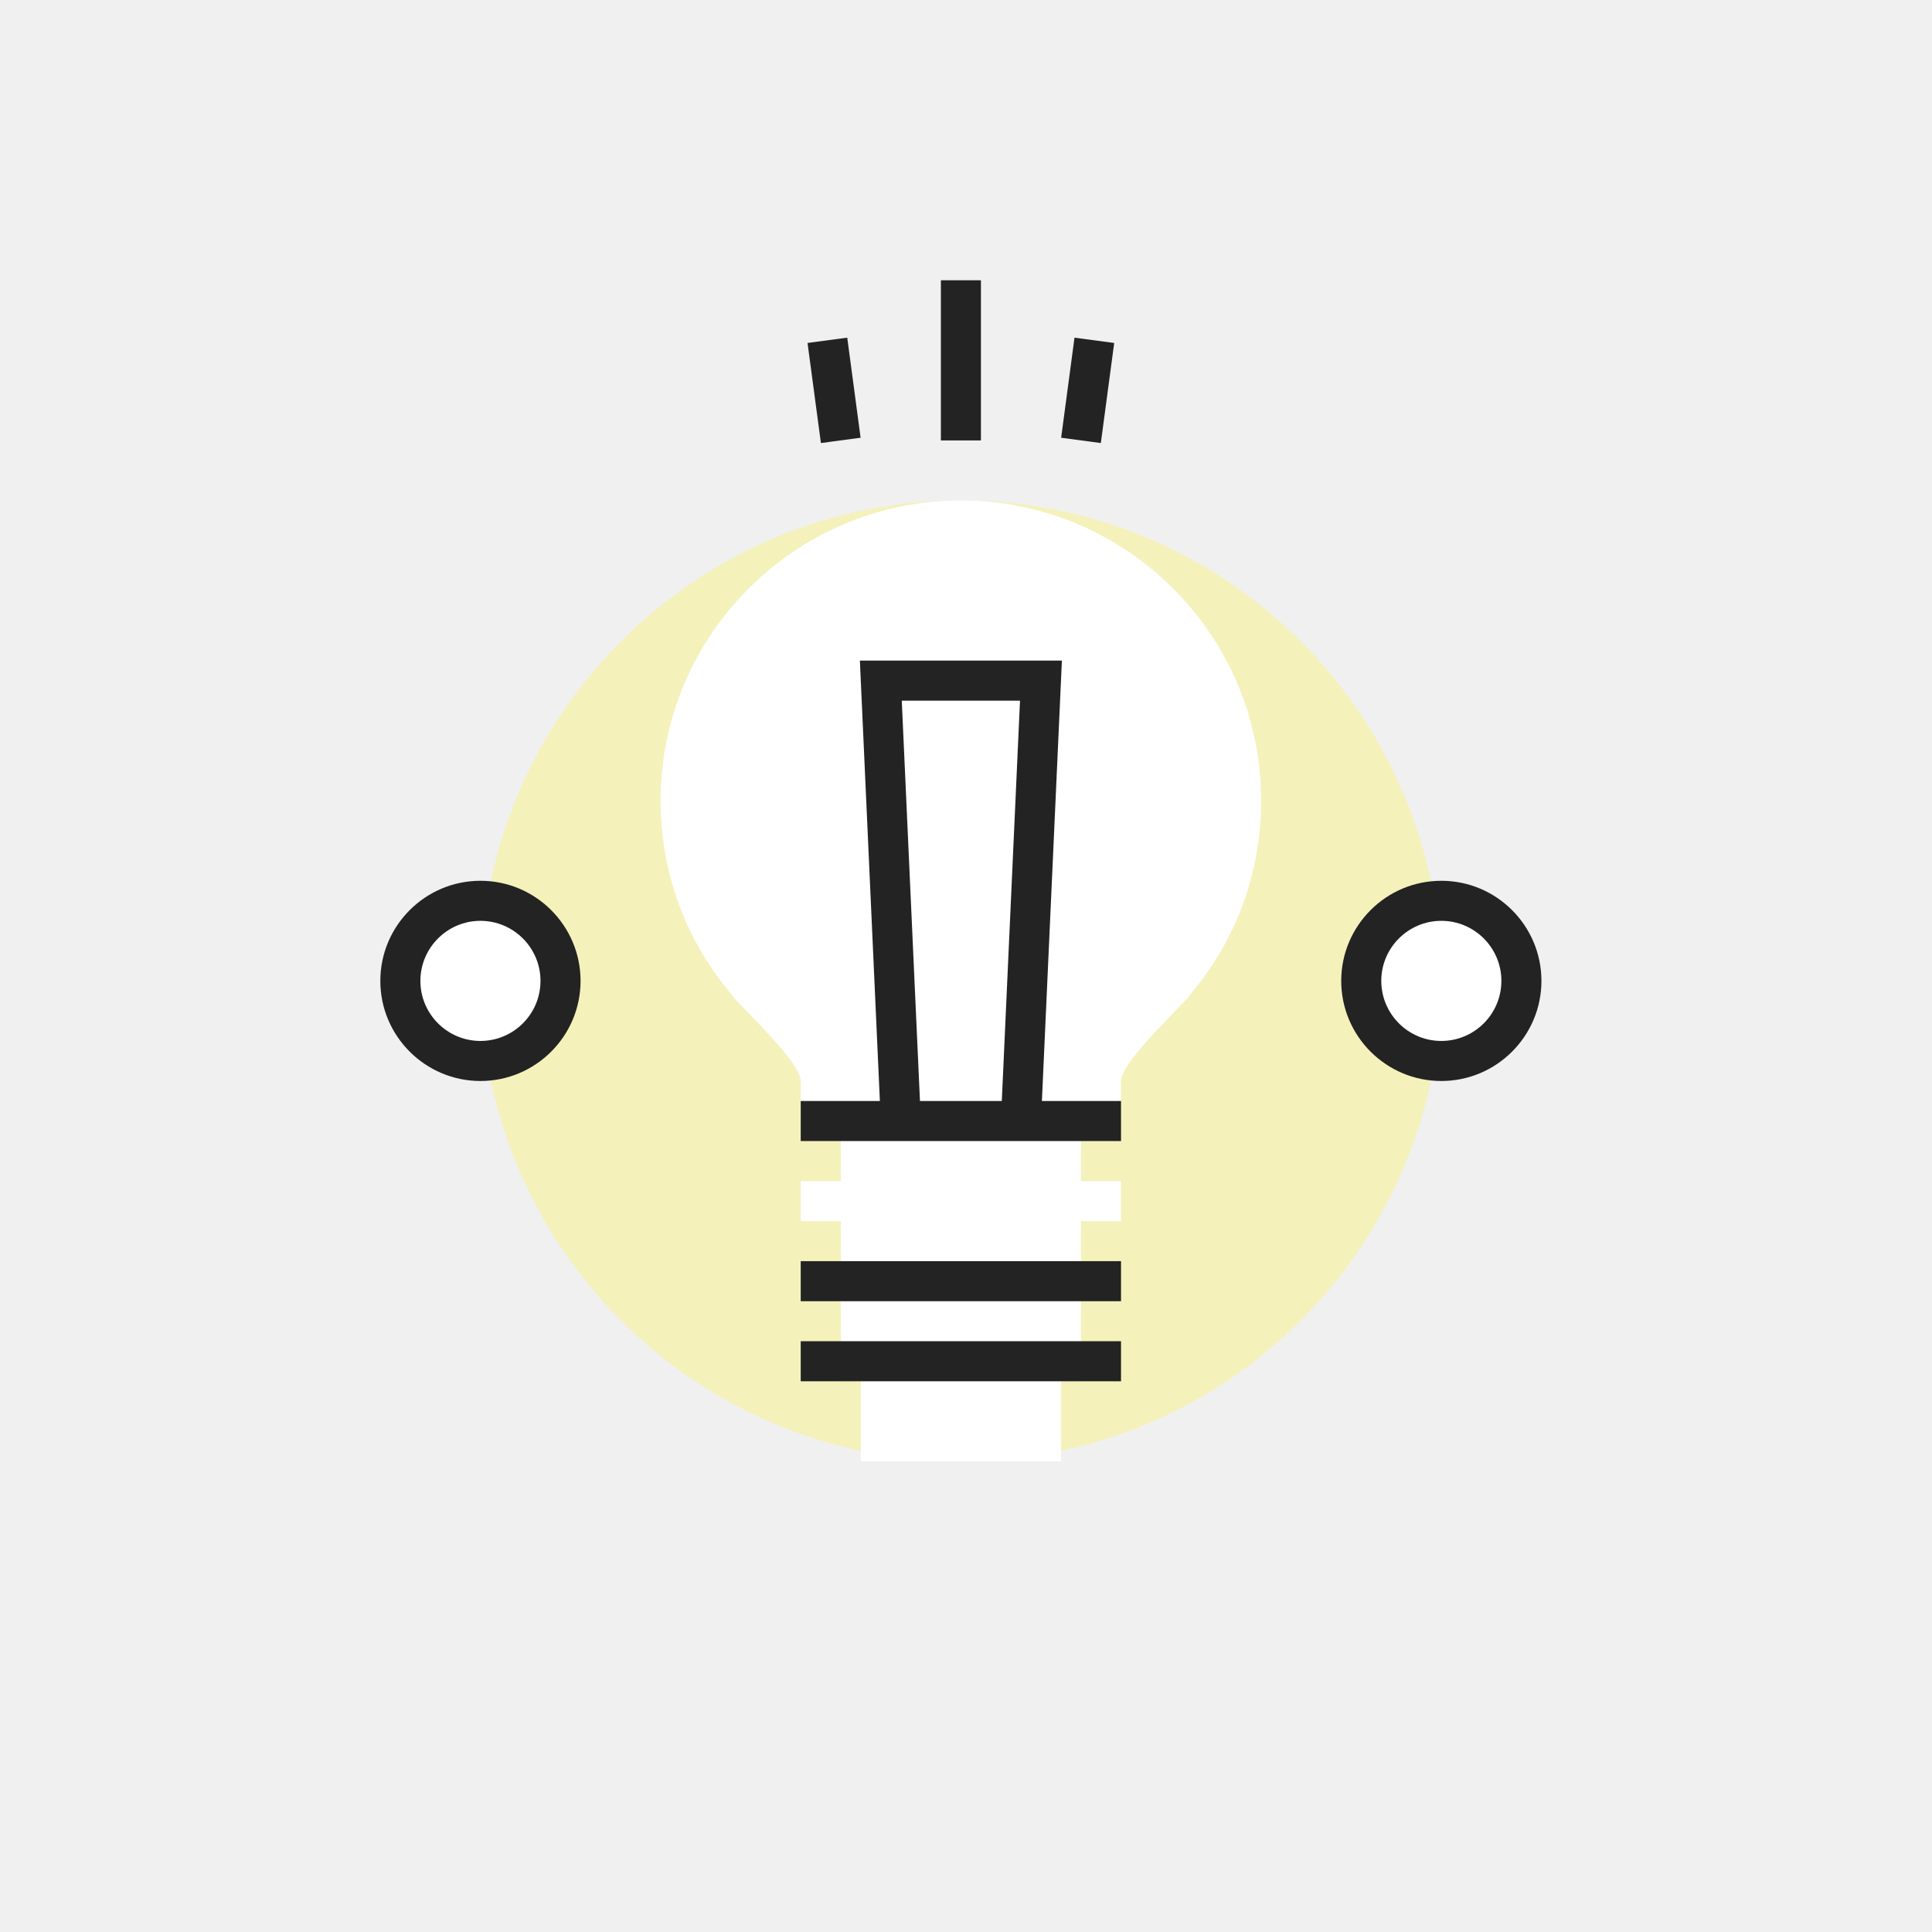
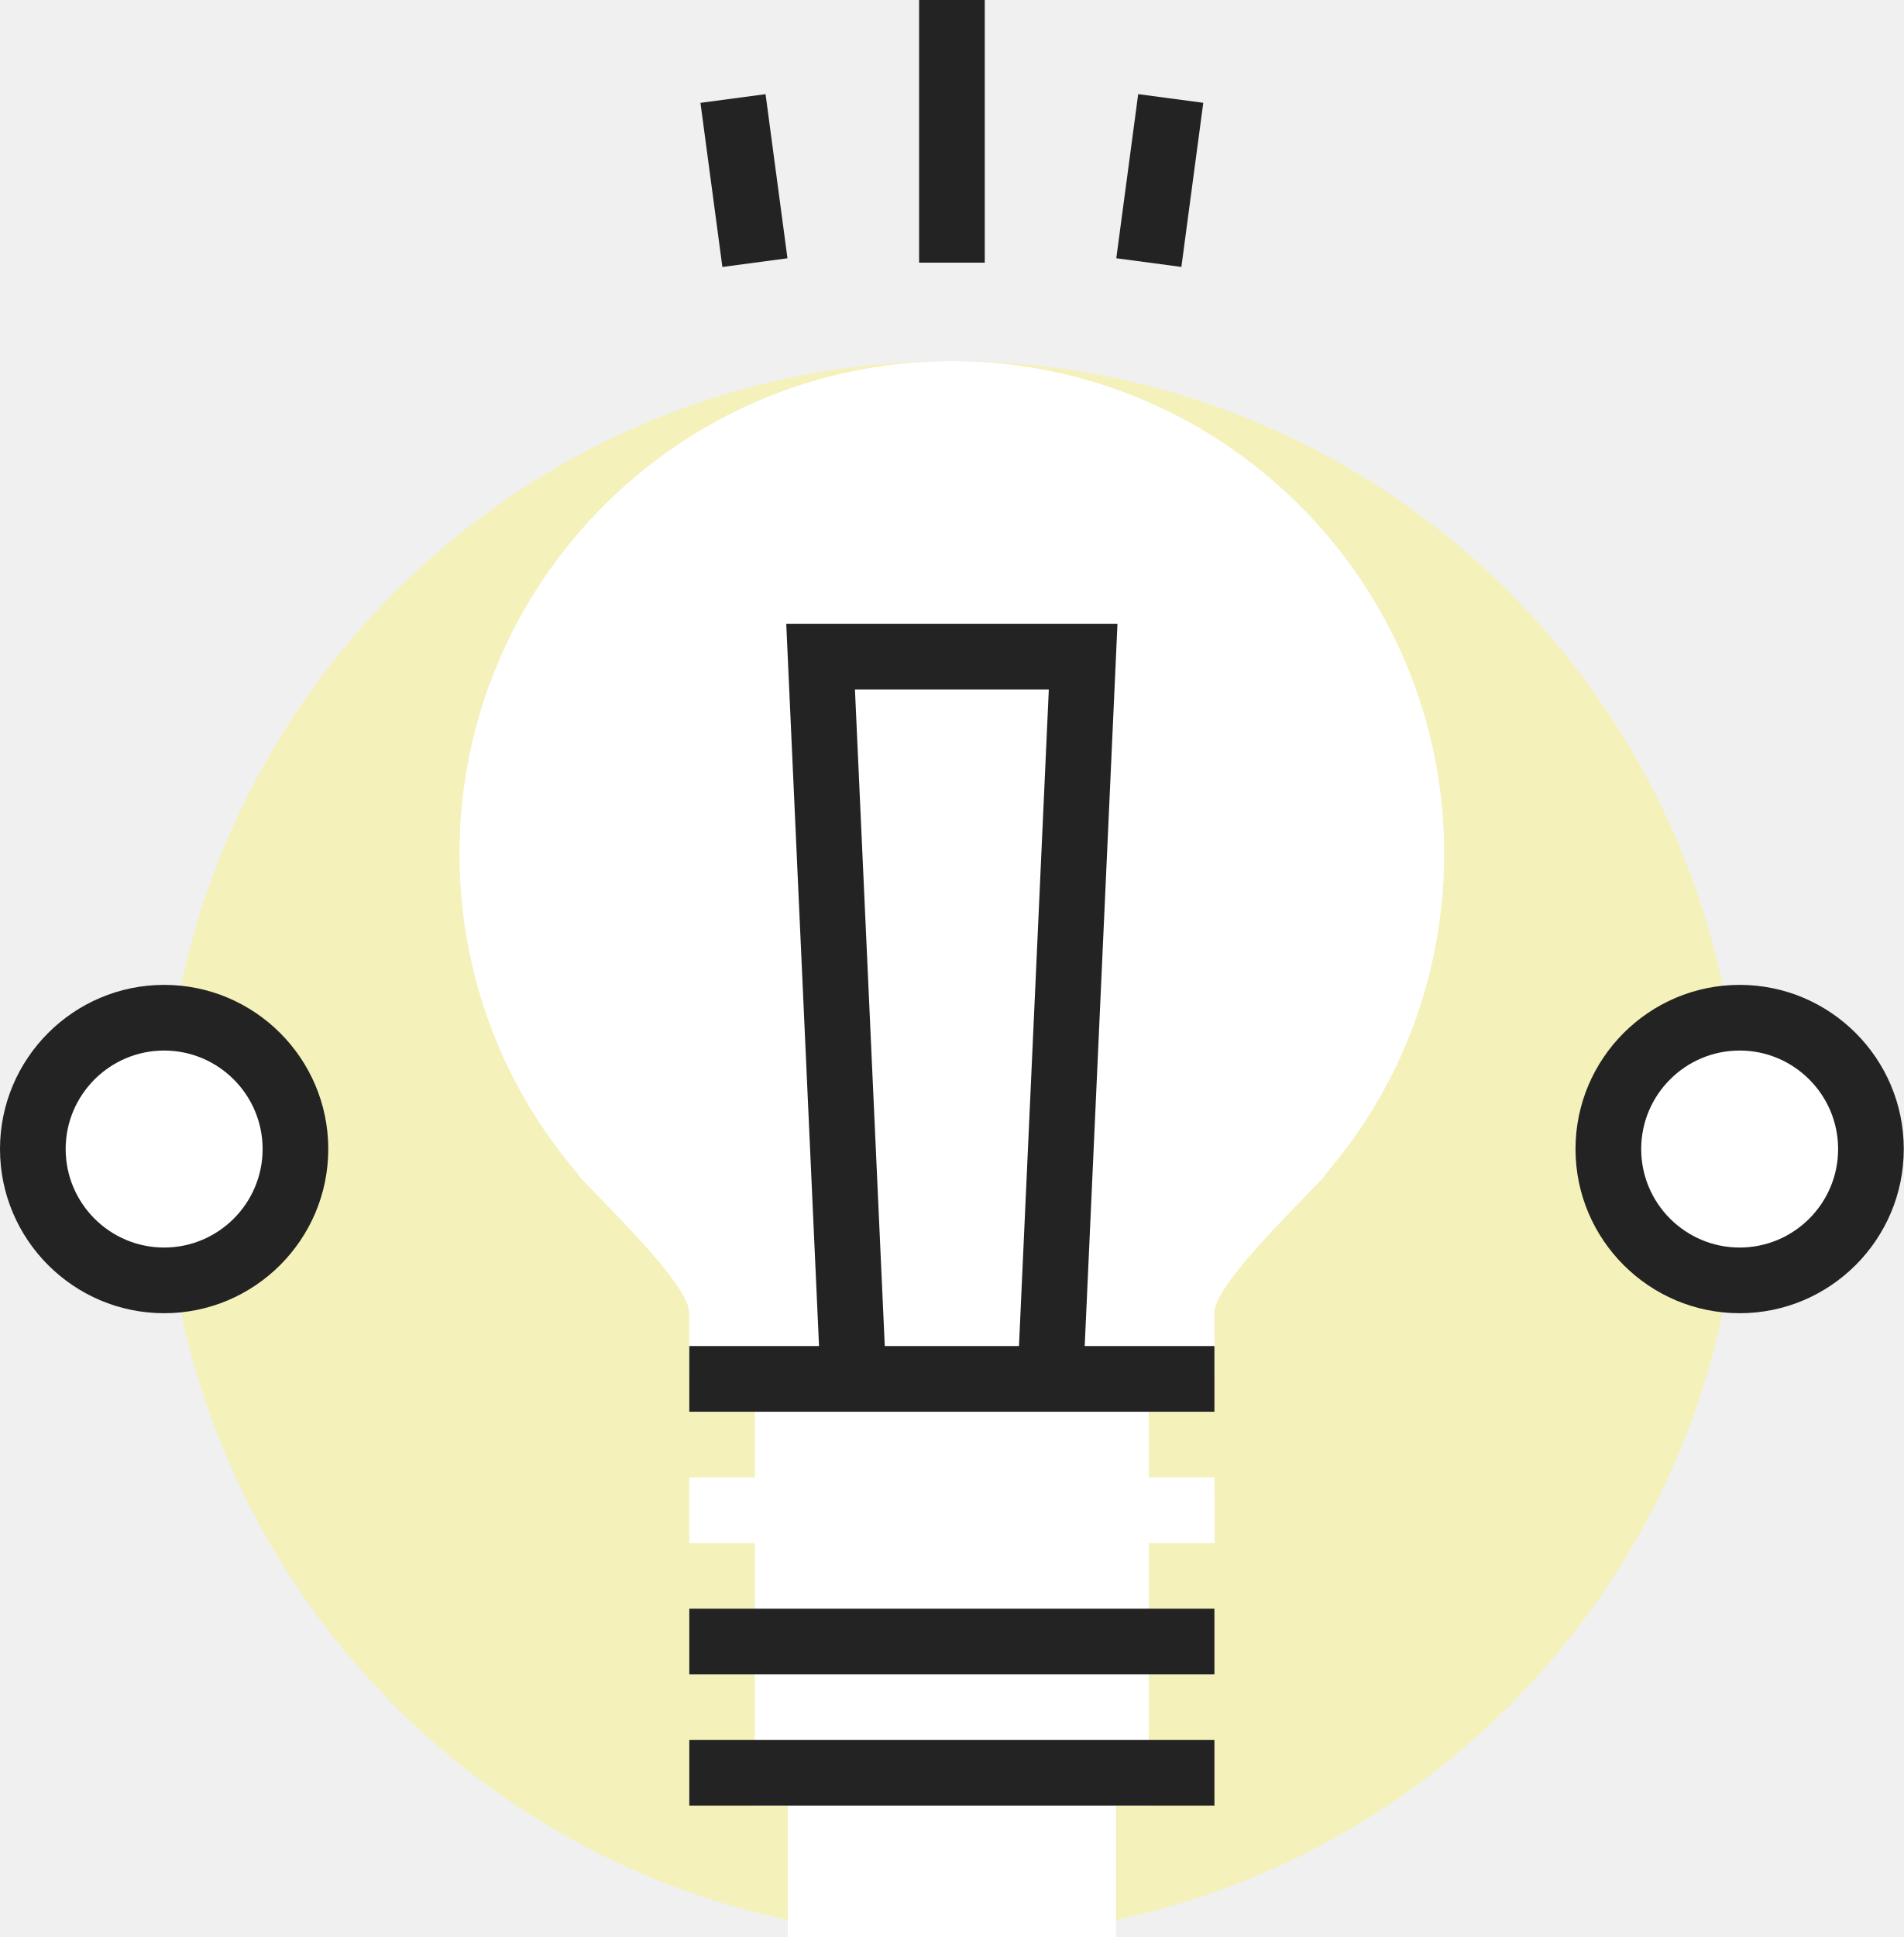
- <svg xmlns="http://www.w3.org/2000/svg" width="150" height="150" viewBox="0 0 150 150" fill="none">
-   <path d="M111.904 76.156C111.904 96.756 95.203 113.457 74.603 113.457C54.002 113.457 37.301 96.756 37.301 76.156C37.301 55.556 54.002 38.855 74.603 38.855C95.203 38.855 111.904 55.556 111.904 76.156Z" fill="#F4F1BB" />
-   <path d="M80.822 105.688H68.387V111.904H80.822V105.688Z" fill="white" />
-   <path d="M82.375 113.458H66.834V104.132H82.375V113.458ZM69.94 110.351H79.266V107.242H69.94V110.351Z" fill="white" />
-   <path d="M83.925 87.038H65.275V107.242H83.925V87.038Z" fill="white" />
-   <path d="M87.035 91.7H62.168V94.81H87.035V91.7Z" fill="white" />
-   <path d="M63.724 87.038V83.928C63.724 82.229 61.53 79.948 59.108 77.441L59.111 77.438C55.238 73.51 52.849 68.119 52.849 62.168C52.849 50.15 62.591 40.408 74.609 40.408C86.624 40.408 96.369 50.15 96.369 62.168C96.369 68.119 93.976 73.51 90.103 77.438L90.106 77.441C87.685 79.948 85.49 82.226 85.49 83.928V87.038" fill="white" />
-   <path d="M87.038 87.038H83.928V83.928C83.928 81.9 85.688 79.81 87.921 77.465L87.906 77.45L88.987 76.348C92.738 72.543 94.804 67.507 94.804 62.168C94.804 51.027 85.741 41.964 74.6 41.964C63.459 41.964 54.396 51.027 54.396 62.168C54.396 67.507 56.462 72.543 60.213 76.348L61.297 77.447L61.282 77.462C63.517 79.81 65.278 81.9 65.278 83.928V87.038H62.168V83.928C62.168 82.844 59.752 80.347 57.989 78.522L56.925 77.424L56.952 77.397C53.291 73.163 51.289 67.813 51.289 62.168C51.289 49.314 61.748 38.855 74.603 38.855C87.457 38.855 97.916 49.314 97.916 62.168C97.916 67.813 95.914 73.163 92.251 77.397L92.274 77.421L91.214 78.522C89.451 80.347 87.035 82.847 87.035 83.928L87.038 87.038Z" fill="white" />
-   <path d="M87.035 85.481H62.168V88.591H87.035V85.481Z" fill="#232323" />
-   <path d="M87.035 97.916H62.168V101.026H87.035V97.916Z" fill="#232323" />
-   <path d="M80.819 87.108L77.712 86.965L79.193 54.399H70.013L71.493 86.965L68.387 87.108L66.761 51.289H82.445L80.819 87.108Z" fill="#232323" />
-   <path d="M87.035 104.132H62.168V107.242H87.035V104.132Z" fill="#232323" />
-   <path d="M83.424 26.216L82.387 33.986L85.469 34.398L86.506 26.628L83.424 26.216Z" fill="#232323" />
-   <path d="M76.159 21.76H73.05V34.195H76.159V21.76Z" fill="#232323" />
-   <path d="M65.78 26.217L62.697 26.628L63.735 34.398L66.817 33.987L65.78 26.217Z" fill="#232323" />
-   <path d="M111.904 82.372C115.337 82.372 118.12 79.589 118.12 76.156C118.12 72.723 115.337 69.94 111.904 69.94C108.471 69.94 105.688 72.723 105.688 76.156C105.688 79.589 108.471 82.372 111.904 82.372Z" fill="white" />
-   <path d="M111.904 83.928C107.62 83.928 104.132 80.443 104.132 76.156C104.132 71.872 107.618 68.384 111.904 68.384C116.191 68.384 119.676 71.869 119.676 76.156C119.676 80.443 116.188 83.928 111.904 83.928ZM111.904 71.493C109.334 71.493 107.242 73.586 107.242 76.156C107.242 78.726 109.334 80.819 111.904 80.819C114.475 80.819 116.567 78.726 116.567 76.156C116.567 73.586 114.475 71.493 111.904 71.493Z" fill="#232323" />
-   <path d="M37.301 82.372C40.734 82.372 43.517 79.589 43.517 76.156C43.517 72.723 40.734 69.94 37.301 69.94C33.868 69.94 31.085 72.723 31.085 76.156C31.085 79.589 33.868 82.372 37.301 82.372Z" fill="white" />
-   <path d="M37.301 83.928C33.018 83.928 29.529 80.443 29.529 76.156C29.529 71.872 33.015 68.384 37.301 68.384C41.585 68.384 45.074 71.869 45.074 76.156C45.074 80.443 41.585 83.928 37.301 83.928ZM37.301 71.493C34.731 71.493 32.639 73.586 32.639 76.156C32.639 78.726 34.731 80.819 37.301 80.819C39.872 80.819 41.964 78.726 41.964 76.156C41.964 73.586 39.872 71.493 37.301 71.493Z" fill="#232323" />
+ <svg xmlns="http://www.w3.org/2000/svg" width="90.147" height="91.698" viewBox="0 0 90.147 91.698" fill="none" version="1.1" id="svg308">
+   <defs id="defs312" />
+   <path d="m 82.375,54.396 c 0,20.6 -16.701,37.301 -37.301,37.301 -20.6,0 -37.301,-16.701 -37.301,-37.301 0,-20.6 16.701,-37.301 37.301,-37.301 20.6,0 37.301,16.701 37.301,37.301 z" fill="#f4f1bb" id="path272" style="stroke-width:1" />
+   <path d="M 51.292,83.928 H 38.858 v 6.216 h 12.435 z" fill="#ffffff" id="path274" style="stroke-width:1" />
+   <path d="M 52.846,91.698 H 37.304 v -9.326 H 52.846 Z M 40.411,88.591 h 9.325 v -3.109 H 40.411 Z" fill="#ffffff" id="path276" style="stroke-width:1" />
+   <path d="M 54.396,65.278 H 35.745 v 20.204 h 18.651 z" fill="#ffffff" id="path278" style="stroke-width:1" />
+   <path d="M 57.505,69.94 H 32.639 v 3.109 h 24.867 z" fill="#ffffff" id="path280" style="stroke-width:1" />
+   <path d="m 34.195,65.278 v -3.11 c 0,-1.699 -2.194,-3.981 -4.616,-6.487 l 0.003,-0.003 C 25.709,51.75 23.319,46.359 23.319,40.408 c 0,-12.018 9.742,-21.76 21.76,-21.76 12.015,0 21.76,9.742 21.76,21.76 0,5.951 -2.393,11.342 -6.266,15.27 l 0.003,0.003 c -2.422,2.506 -4.616,4.785 -4.616,6.487 v 3.11" fill="#ffffff" id="path282" style="stroke-width:1" />
+   <path d="m 57.508,65.278 h -3.109 v -3.109 c 0,-2.028 1.76,-4.118 3.992,-6.464 l -0.015,-0.015 1.081,-1.101 c 3.751,-3.806 5.817,-8.842 5.817,-14.18 0,-11.141 -9.063,-20.204 -20.204,-20.204 -11.141,0 -20.204,9.063 -20.204,20.204 0,5.339 2.066,10.374 5.817,14.18 l 1.084,1.099 -0.015,0.015 c 2.235,2.349 3.995,4.438 3.995,6.467 v 3.109 h -3.11 v -3.109 c 0,-1.084 -2.416,-3.582 -4.179,-5.406 l -1.064,-1.099 0.026,-0.026 c -3.66,-4.234 -5.662,-9.585 -5.662,-15.229 0,-12.854 10.459,-23.313 23.313,-23.313 12.854,0 23.313,10.459 23.313,23.313 0,5.645 -2.002,10.995 -5.665,15.229 l 0.023,0.023 -1.061,1.102 c -1.763,1.824 -4.179,4.325 -4.179,5.406 z" fill="#ffffff" id="path284" style="stroke-width:1" />
+   <path d="M 57.505,63.721 H 32.639 v 3.11 h 24.867 z" fill="#232323" id="path286" style="stroke-width:1" />
+   <path d="M 57.505,76.156 H 32.639 v 3.11 h 24.867 z" fill="#232323" id="path288" style="stroke-width:1" />
+   <path d="M 51.289,65.347 48.183,65.205 49.663,32.639 h -9.18 l 1.48,32.566 -3.107,0.143 -1.626,-35.818 h 15.684 z" fill="#232323" id="path290" style="stroke-width:1" />
+   <path d="M 57.505,82.372 H 32.639 v 3.11 h 24.867 z" fill="#232323" id="path292" style="stroke-width:1" />
+   <path d="m 53.895,4.456 -1.037,7.77 3.082,0.411 1.037,-7.77 z" fill="#232323" id="path294" style="stroke-width:1" />
+   <path d="m 46.63,0 h -3.109 v 12.435 h 3.109 z" fill="#232323" id="path296" style="stroke-width:1" />
+   <path d="m 36.25,4.457 -3.082,0.412 1.038,7.77 3.082,-0.412 z" fill="#232323" id="path298" style="stroke-width:1" />
+   <path d="m 82.375,60.612 c 3.433,0 6.216,-2.783 6.216,-6.216 0,-3.433 -2.783,-6.216 -6.216,-6.216 -3.433,0 -6.216,2.783 -6.216,6.216 0,3.433 2.783,6.216 6.216,6.216 z" fill="#ffffff" id="path300" style="stroke-width:1" />
+   <path d="m 82.375,62.168 c -4.284,0 -7.772,-3.485 -7.772,-7.772 0,-4.284 3.486,-7.772 7.772,-7.772 4.287,0 7.772,3.485 7.772,7.772 0,4.287 -3.488,7.772 -7.772,7.772 z m 0,-12.435 c -2.57,0 -4.662,2.092 -4.662,4.663 0,2.57 2.092,4.663 4.662,4.663 2.571,0 4.663,-2.092 4.663,-4.663 0,-2.57 -2.092,-4.663 -4.663,-4.663 z" fill="#232323" id="path302" style="stroke-width:1" />
+   <path d="m 7.772,60.612 c 3.433,0 6.216,-2.783 6.216,-6.216 0,-3.433 -2.783,-6.216 -6.216,-6.216 -3.433,0 -6.216,2.783 -6.216,6.216 0,3.433 2.783,6.216 6.216,6.216 z" fill="#ffffff" id="path304" style="stroke-width:1" />
+   <path d="M 7.772,62.168 C 3.488,62.168 0,58.683 0,54.396 c 0,-4.284 3.485,-7.772 7.772,-7.772 4.284,0 7.772,3.485 7.772,7.772 0,4.287 -3.488,7.772 -7.772,7.772 z m 0,-12.435 c -2.57,0 -4.663,2.092 -4.663,4.663 0,2.57 2.092,4.663 4.663,4.663 2.57,0 4.663,-2.092 4.663,-4.663 0,-2.57 -2.092,-4.663 -4.663,-4.663 z" fill="#232323" id="path306" style="stroke-width:1" />
</svg>
